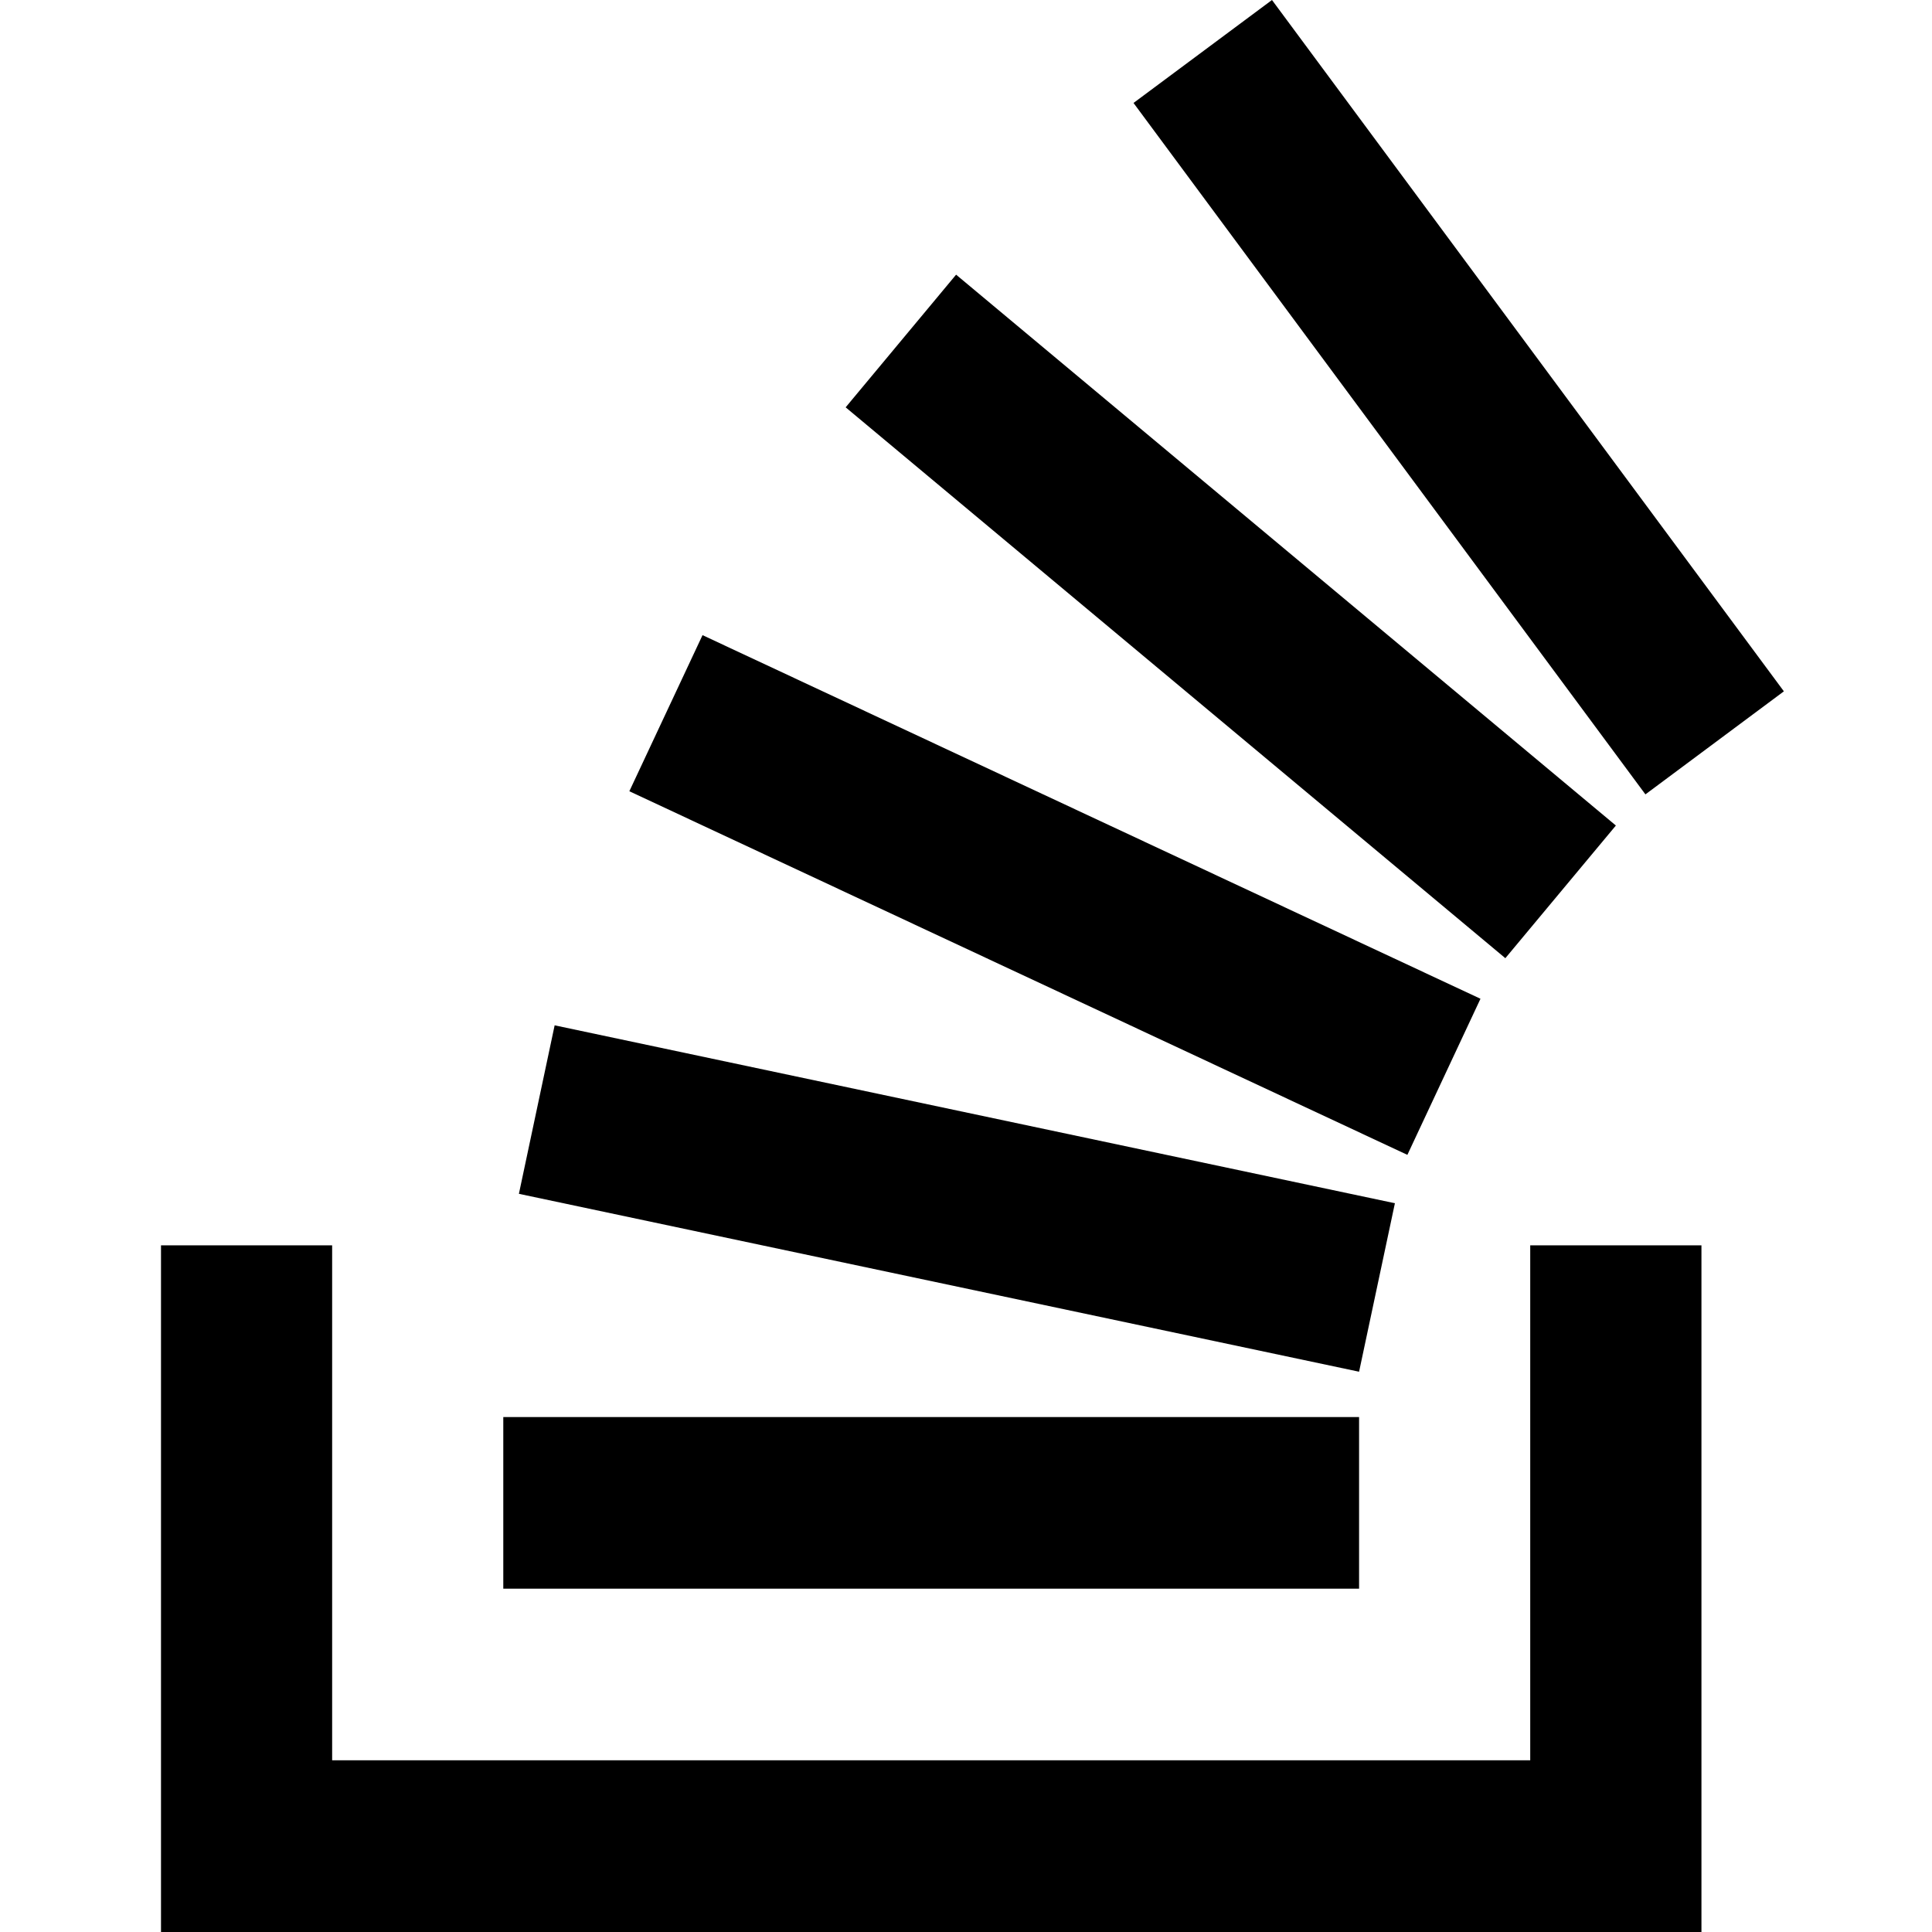
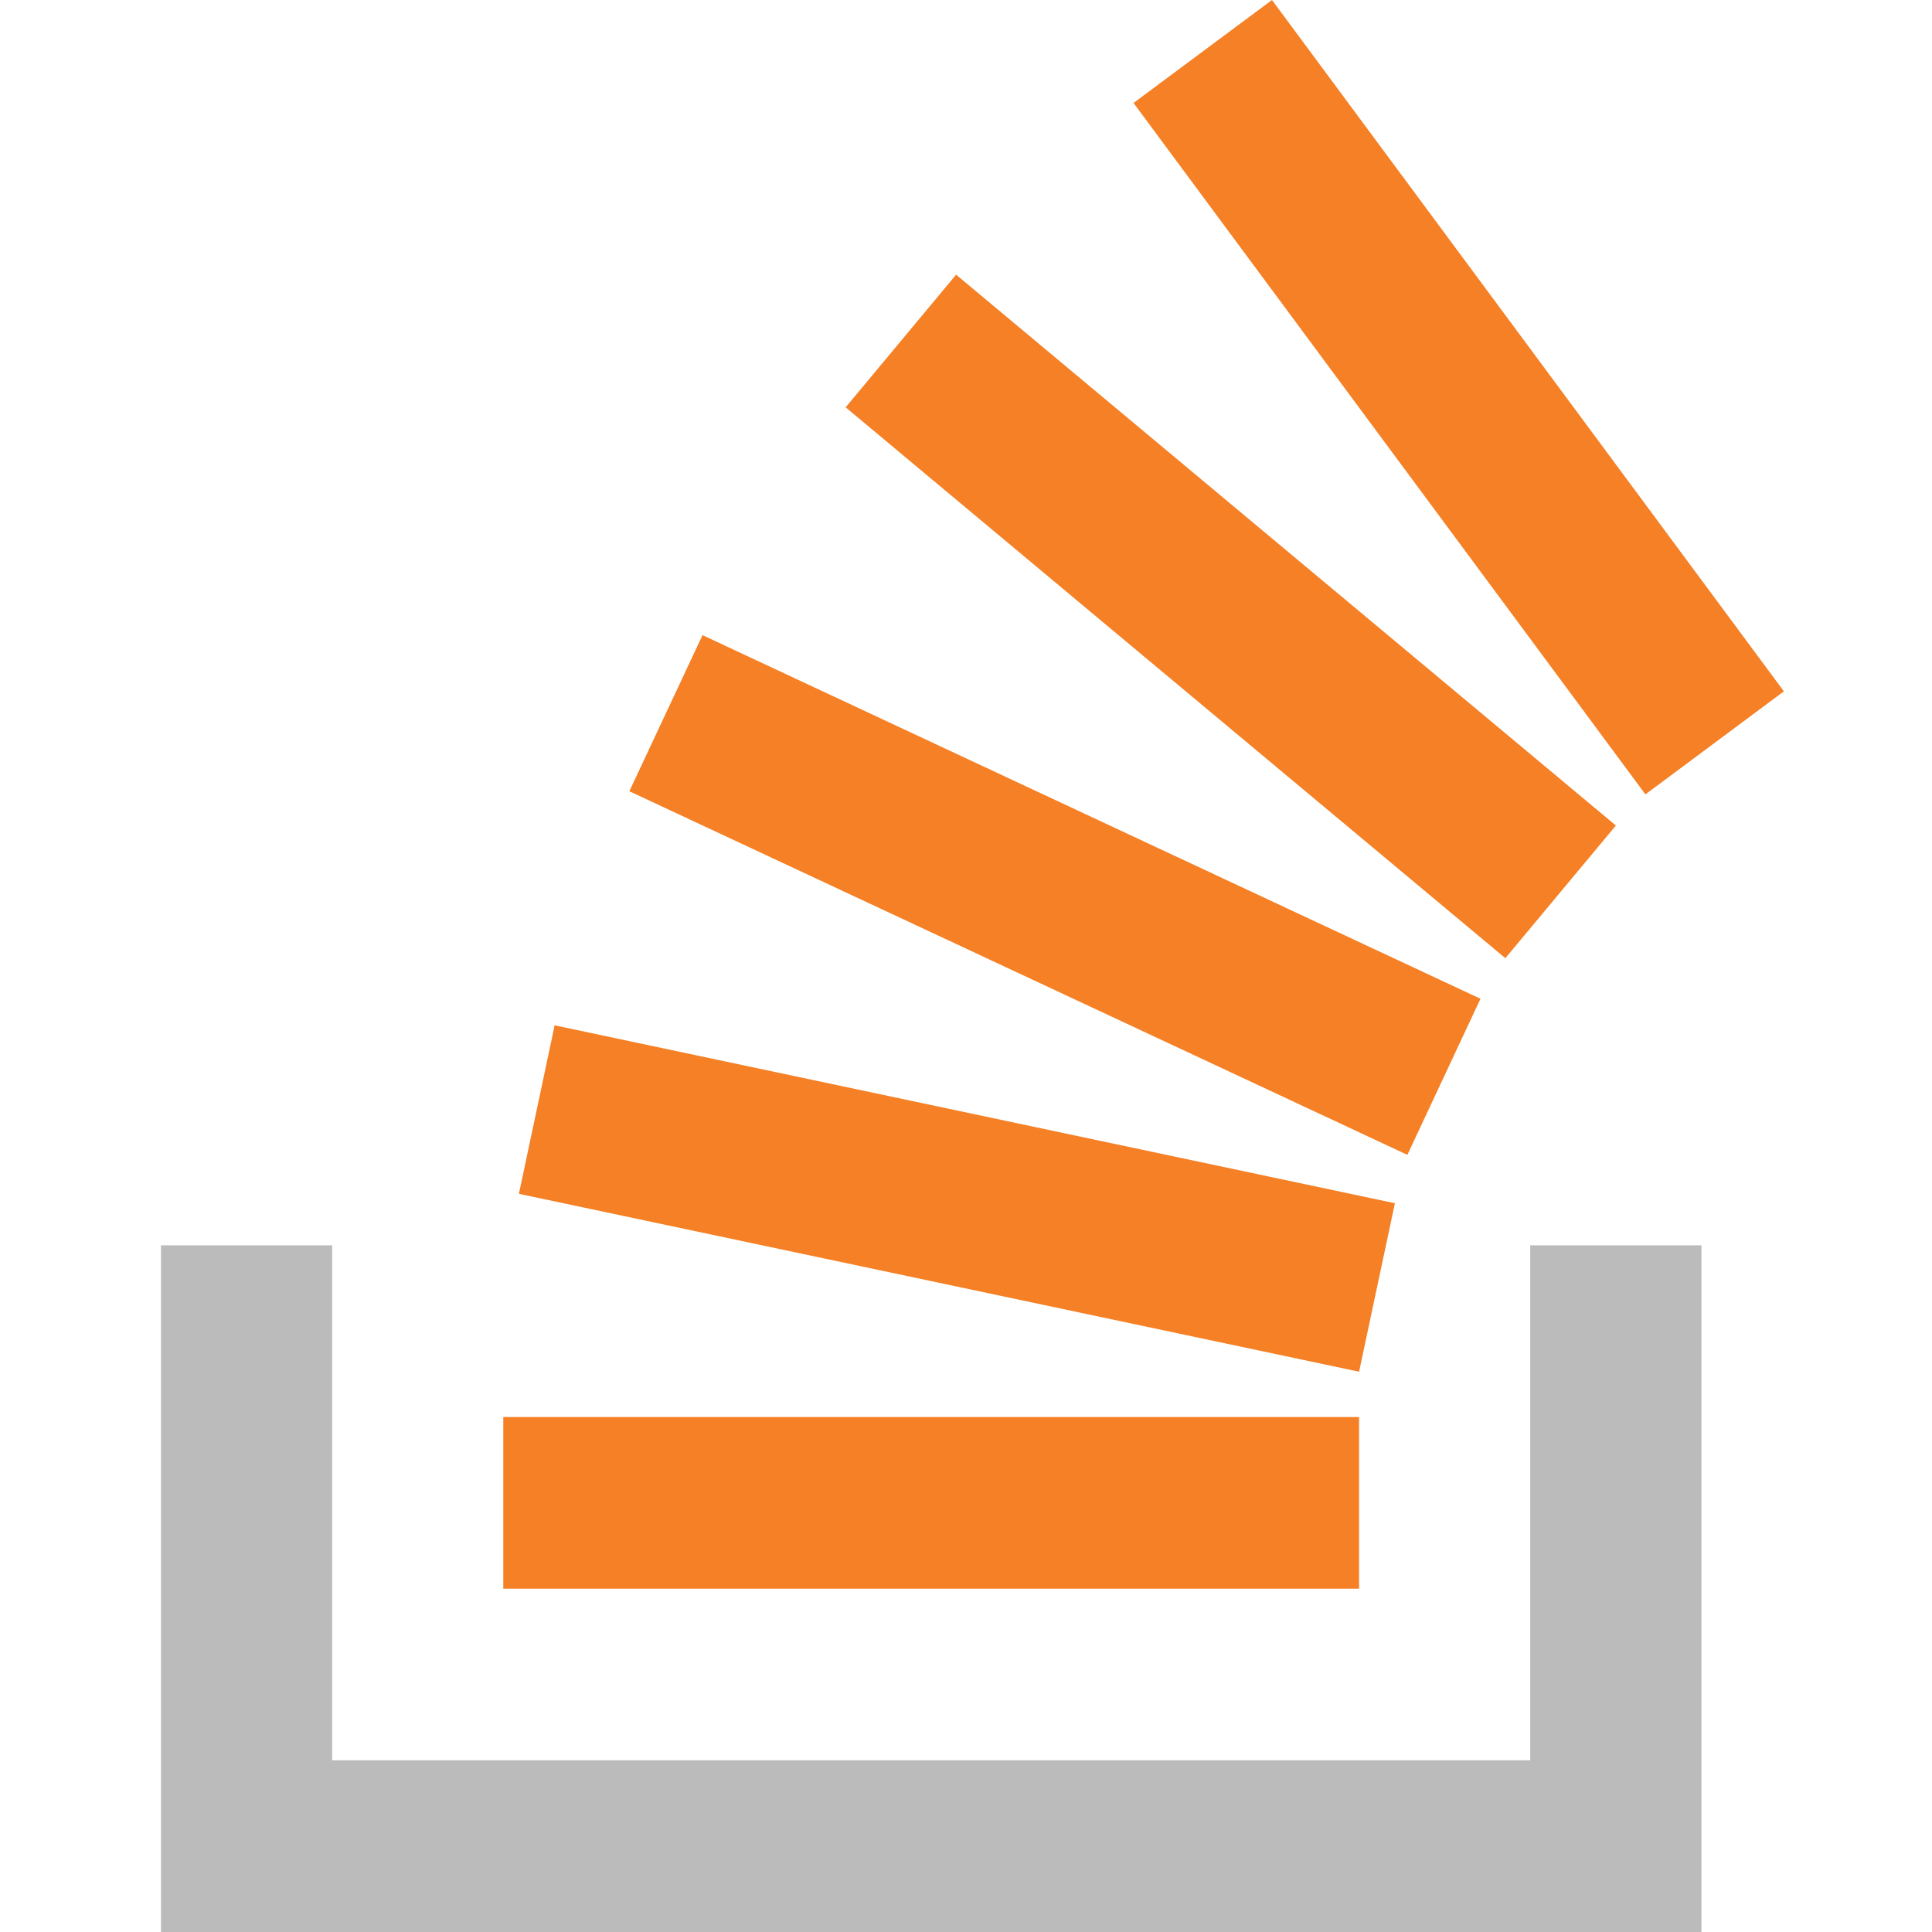
<svg xmlns="http://www.w3.org/2000/svg" width="24" height="24" viewBox="0 0 24 24" fill="none">
-   <path fill-rule="evenodd" clip-rule="evenodd" d="M16.883 17.04L6.446 14.83L6.89 12.737L17.328 14.947L16.883 17.04ZM17.483 14.346L7.818 9.829L8.727 7.89L18.391 12.407L17.483 14.346ZM18.7 11.903L10.505 5.06L11.877 3.412L20.073 10.255L18.7 11.903ZM14.081 1.279L15.801 0L22.16 8.588L20.44 9.868L14.081 1.279ZM16.883 19.735H6.252V17.603H16.883V19.735ZM21.136 15.47H19.009V21.867H4.126V15.47H2V24H21.136V15.47Z" fill="currentColor" />
+   <path fill-rule="evenodd" clip-rule="evenodd" d="M19.009 15.47H21.136V24H2V15.47H4.126V21.867H19.009V15.47Z" fill="#BBBBBB" />
+   <path d="M6.446 14.83L16.883 17.04L17.328 14.947L6.89 12.737L6.446 14.83ZM7.818 9.829L17.483 14.346L18.391 12.407L8.727 7.89L7.818 9.829ZM10.505 5.06L18.7 11.903L20.073 10.255L11.877 3.412L10.505 5.06ZM15.801 0L14.081 1.279L20.44 9.868L22.16 8.588L15.801 0ZM6.252 19.735H16.883V17.603H6.252V19.735Z" fill="#F58025" />
</svg>
